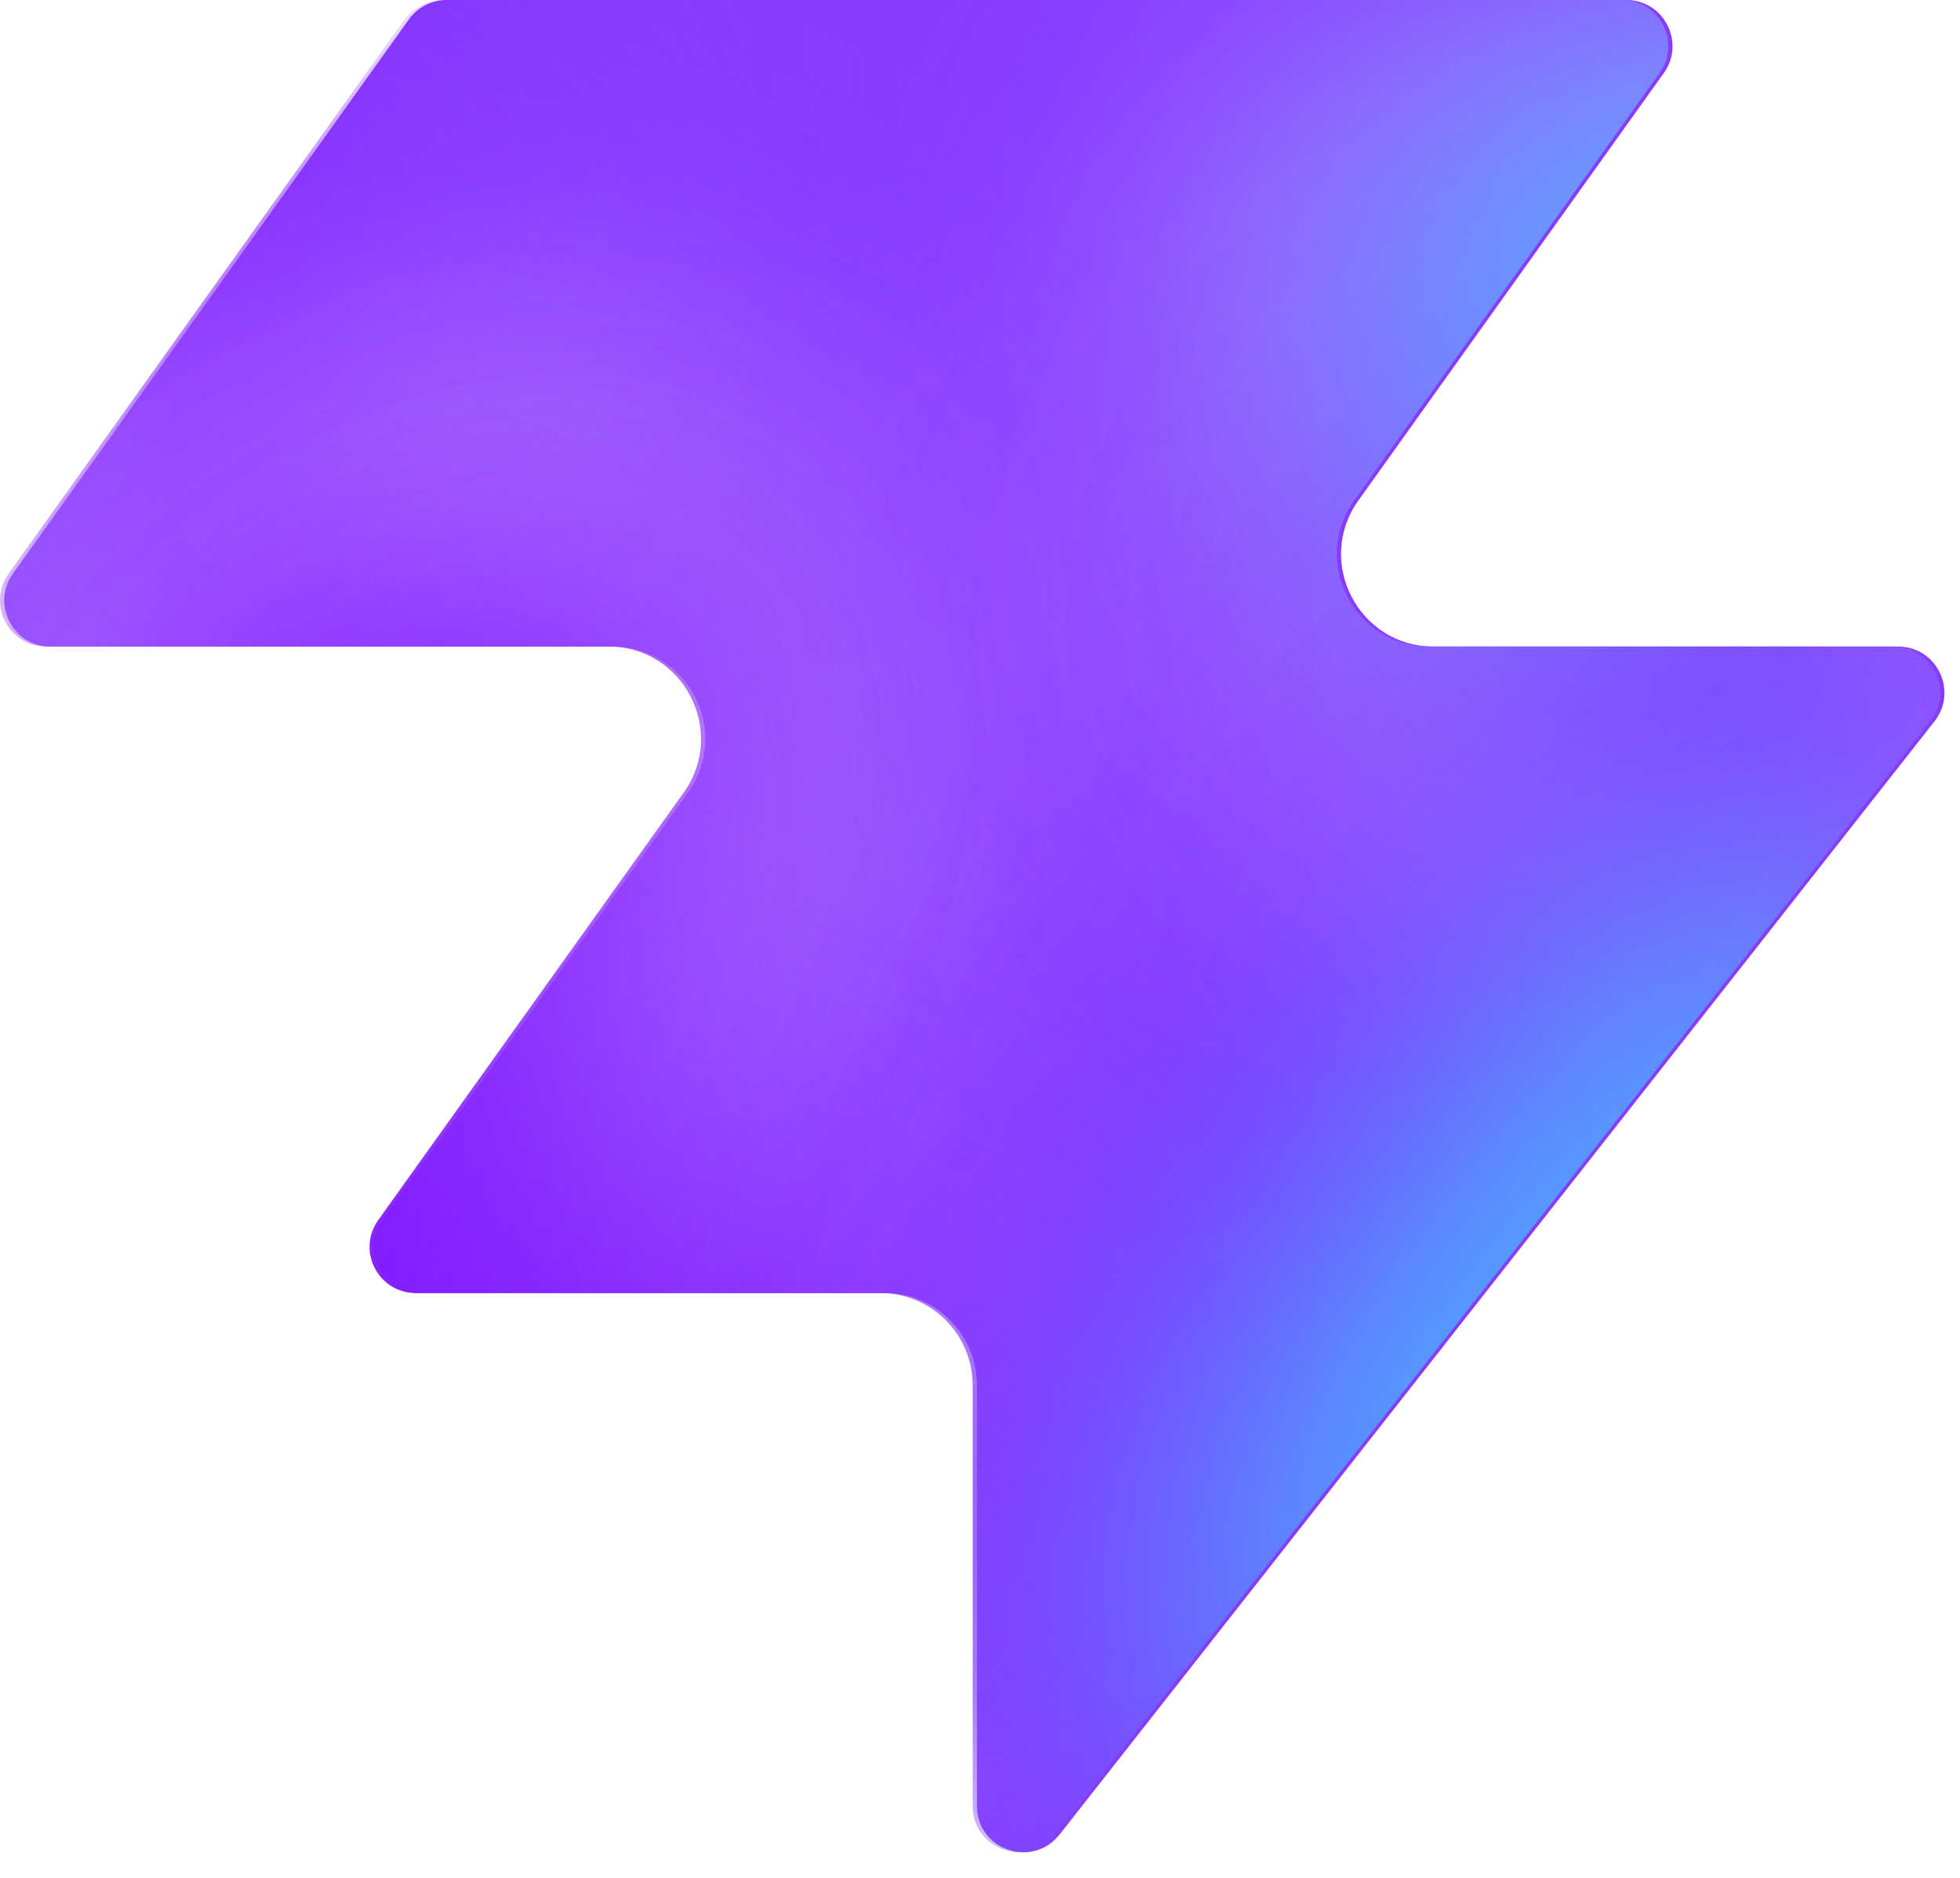
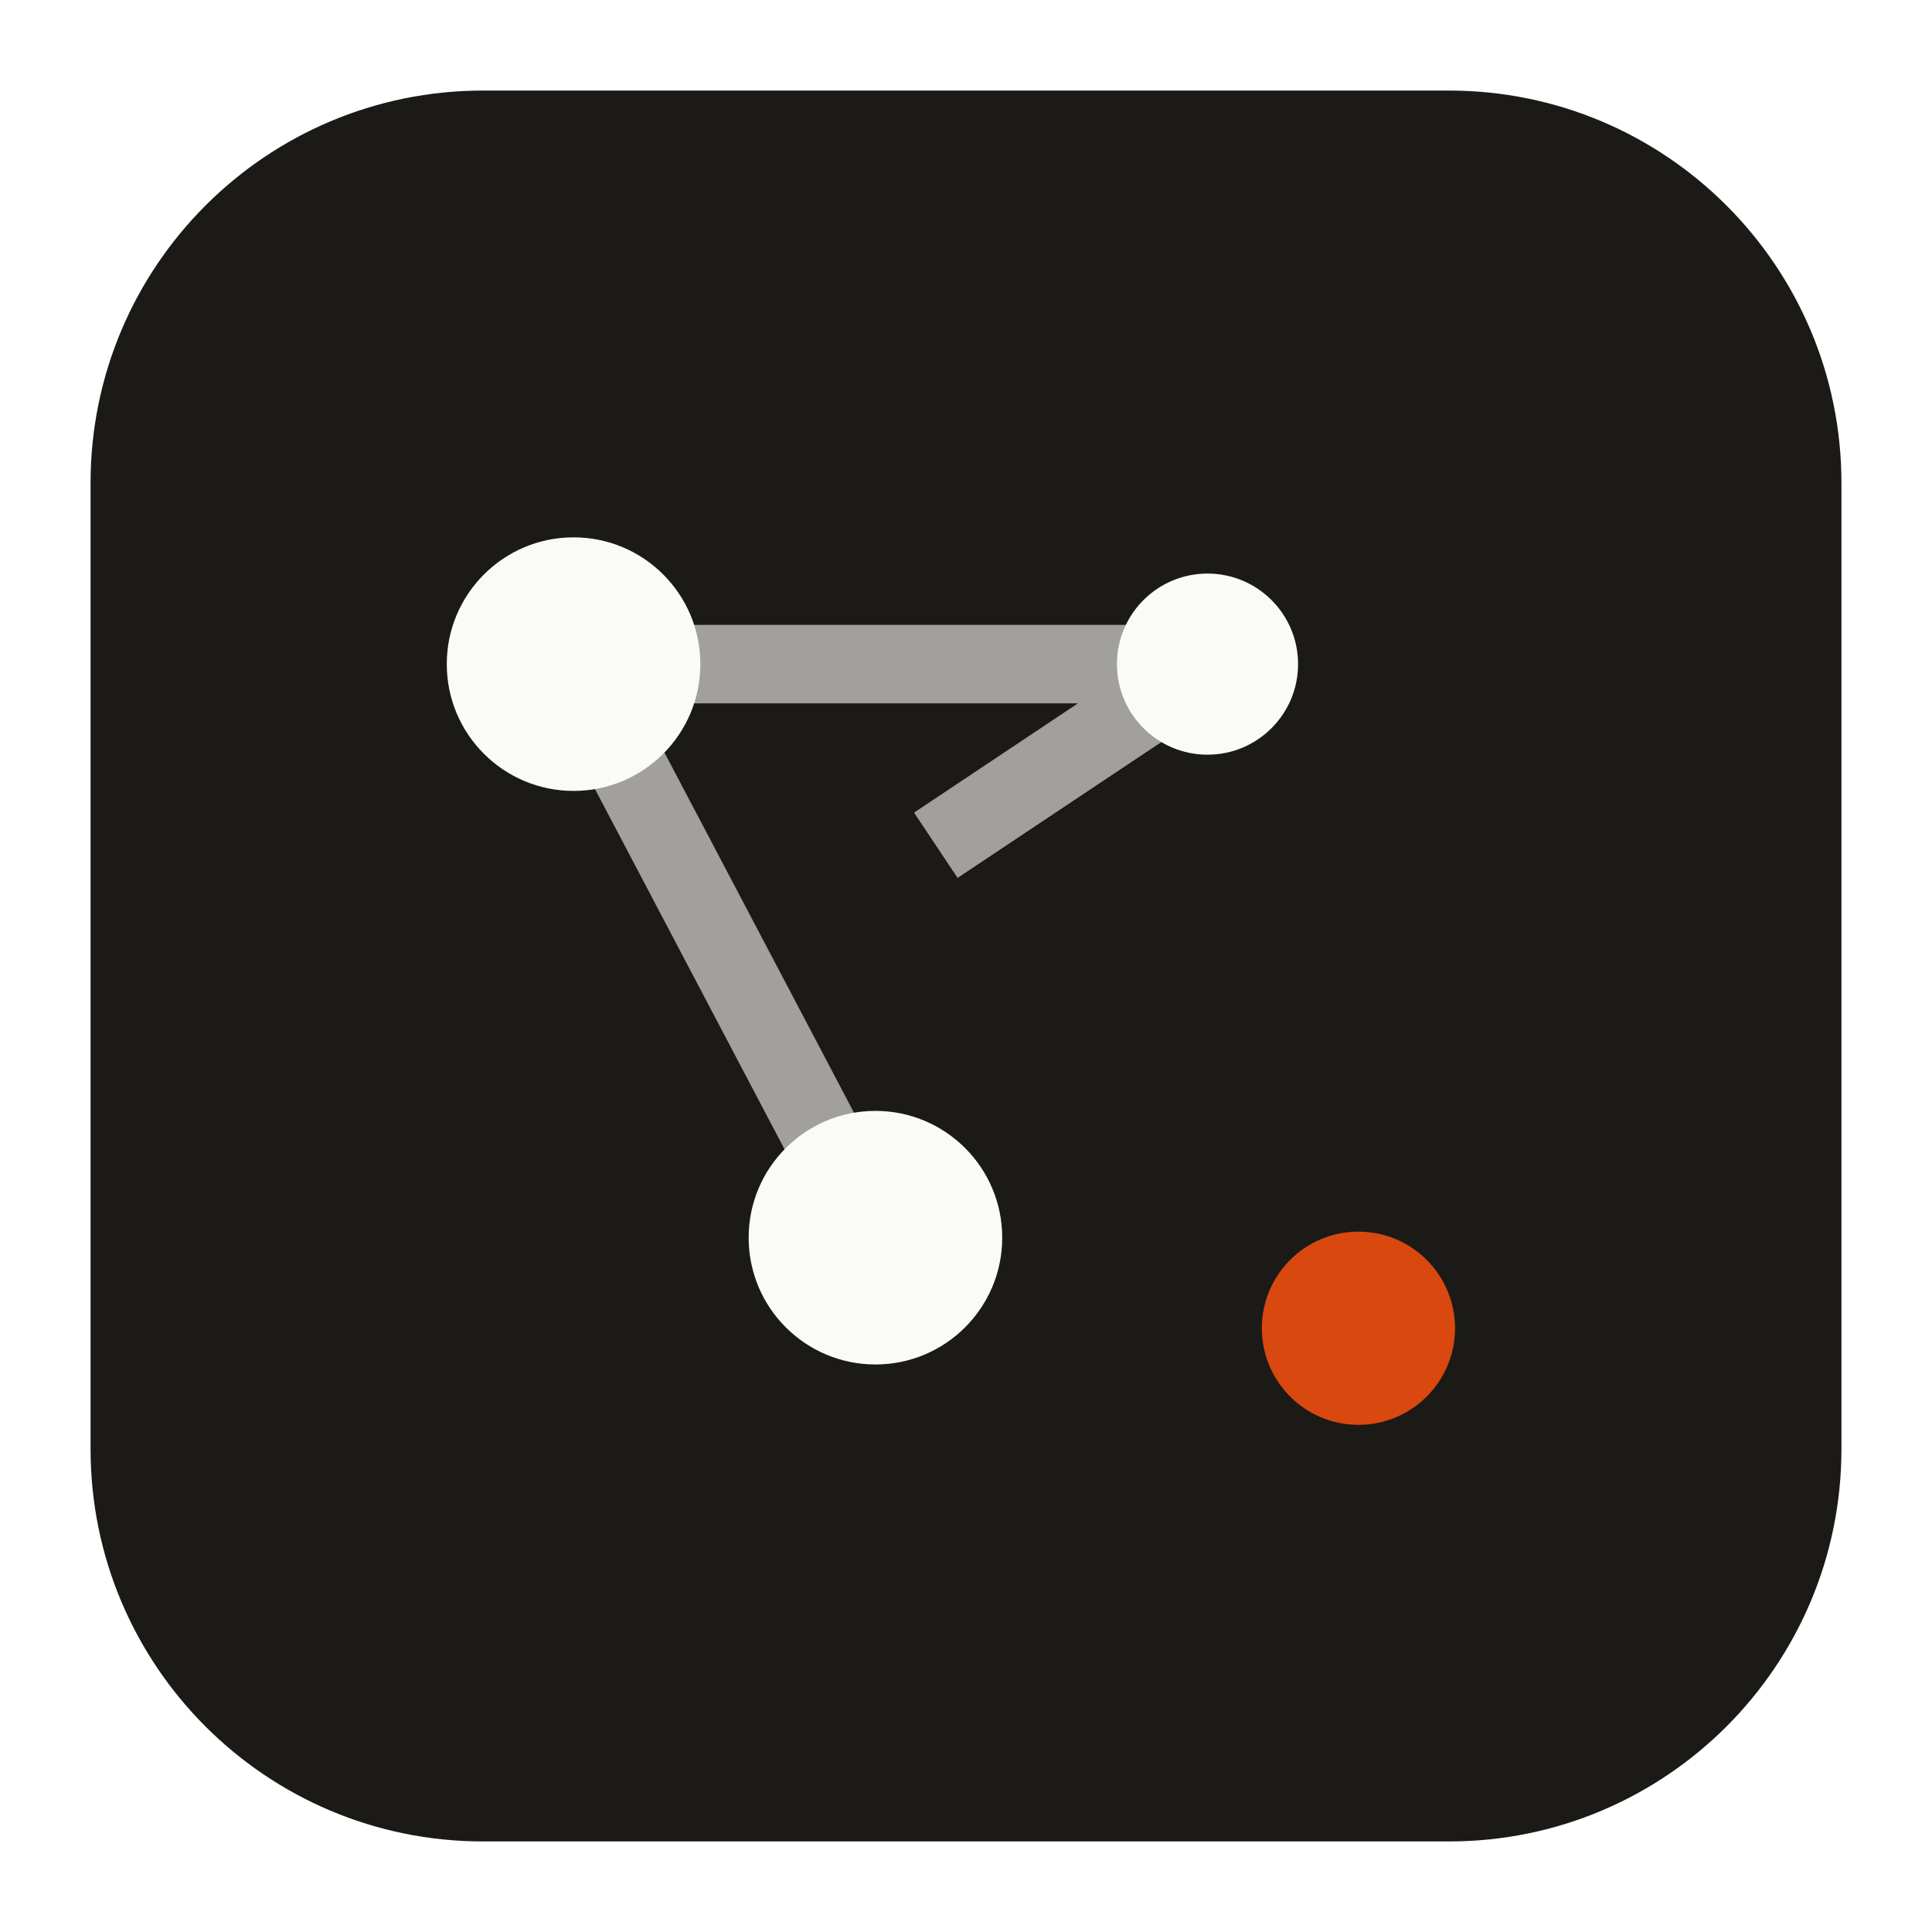
- <svg xmlns="http://www.w3.org/2000/svg" width="48" height="46" fill="none" viewBox="0 0 48 46">
-   <path fill="#863bff" d="M25.946 44.938c-.664.845-2.021.375-2.021-.698V33.937a2.26 2.26 0 0 0-2.262-2.262H10.287c-.92 0-1.456-1.04-.92-1.788l7.48-10.471c1.07-1.497 0-3.578-1.842-3.578H1.237c-.92 0-1.456-1.04-.92-1.788L10.013.474c.214-.297.556-.474.92-.474h28.894c.92 0 1.456 1.04.92 1.788l-7.48 10.471c-1.07 1.498 0 3.579 1.842 3.579h11.377c.943 0 1.473 1.088.89 1.83L25.947 44.94z" style="fill:#863bff;fill:color(display-p3 .525 .23 1);fill-opacity:1" />
-   <mask id="a" width="48" height="46" x="0" y="0" maskUnits="userSpaceOnUse" style="mask-type:alpha">
-     <path fill="#000" d="M25.842 44.938c-.664.844-2.021.375-2.021-.698V33.937a2.26 2.26 0 0 0-2.262-2.262H10.183c-.92 0-1.456-1.04-.92-1.788l7.48-10.471c1.07-1.498 0-3.579-1.842-3.579H1.133c-.92 0-1.456-1.04-.92-1.787L9.91.473c.214-.297.556-.474.92-.474h28.894c.92 0 1.456 1.04.92 1.788l-7.48 10.471c-1.07 1.498 0 3.578 1.842 3.578h11.377c.943 0 1.473 1.088.89 1.832L25.843 44.94z" style="fill:#000;fill-opacity:1" />
-   </mask>
-   <g mask="url(#a)">
-     <g filter="url(#b)">
-       <ellipse cx="5.508" cy="14.704" fill="#ede6ff" rx="5.508" ry="14.704" style="fill:#ede6ff;fill:color(display-p3 .927 .903 1);fill-opacity:1" transform="matrix(.00324 1 1 -.00324 -4.47 31.516)" />
-     </g>
-     <g filter="url(#c)">
-       <ellipse cx="10.399" cy="29.851" fill="#ede6ff" rx="10.399" ry="29.851" style="fill:#ede6ff;fill:color(display-p3 .927 .903 1);fill-opacity:1" transform="matrix(.00324 1 1 -.00324 -39.328 7.883)" />
-     </g>
-     <g filter="url(#d)">
-       <ellipse cx="5.508" cy="30.487" fill="#7e14ff" rx="5.508" ry="30.487" style="fill:#7e14ff;fill:color(display-p3 .492 .077 1);fill-opacity:1" transform="rotate(89.814 -25.913 -14.639)scale(1 -1)" />
-     </g>
-     <g filter="url(#e)">
-       <ellipse cx="5.508" cy="30.599" fill="#7e14ff" rx="5.508" ry="30.599" style="fill:#7e14ff;fill:color(display-p3 .492 .077 1);fill-opacity:1" transform="rotate(89.814 -32.644 -3.334)scale(1 -1)" />
-     </g>
-     <g filter="url(#f)">
-       <ellipse cx="5.508" cy="30.599" fill="#7e14ff" rx="5.508" ry="30.599" style="fill:#7e14ff;fill:color(display-p3 .492 .077 1);fill-opacity:1" transform="matrix(.00324 1 1 -.00324 -34.34 30.47)" />
-     </g>
-     <g filter="url(#g)">
-       <ellipse cx="14.072" cy="22.078" fill="#ede6ff" rx="14.072" ry="22.078" style="fill:#ede6ff;fill:color(display-p3 .927 .903 1);fill-opacity:1" transform="rotate(93.35 24.506 48.493)scale(-1 1)" />
-     </g>
-     <g filter="url(#h)">
-       <ellipse cx="3.47" cy="21.501" fill="#7e14ff" rx="3.47" ry="21.501" style="fill:#7e14ff;fill:color(display-p3 .492 .077 1);fill-opacity:1" transform="rotate(89.009 28.708 47.59)scale(-1 1)" />
-     </g>
-     <g filter="url(#i)">
-       <ellipse cx="3.47" cy="21.501" fill="#7e14ff" rx="3.47" ry="21.501" style="fill:#7e14ff;fill:color(display-p3 .492 .077 1);fill-opacity:1" transform="rotate(89.009 28.708 47.59)scale(-1 1)" />
-     </g>
-     <g filter="url(#j)">
-       <ellipse cx=".387" cy="8.972" fill="#7e14ff" rx="4.407" ry="29.108" style="fill:#7e14ff;fill:color(display-p3 .492 .077 1);fill-opacity:1" transform="rotate(39.51 .387 8.972)" />
-     </g>
-     <g filter="url(#k)">
-       <ellipse cx="47.523" cy="-6.092" fill="#7e14ff" rx="4.407" ry="29.108" style="fill:#7e14ff;fill:color(display-p3 .492 .077 1);fill-opacity:1" transform="rotate(37.892 47.523 -6.092)" />
-     </g>
-     <g filter="url(#l)">
-       <ellipse cx="41.412" cy="6.333" fill="#47bfff" rx="5.971" ry="9.665" style="fill:#47bfff;fill:color(display-p3 .28 .748 1);fill-opacity:1" transform="rotate(37.892 41.412 6.333)" />
-     </g>
-     <g filter="url(#m)">
-       <ellipse cx="-1.879" cy="38.332" fill="#7e14ff" rx="4.407" ry="29.108" style="fill:#7e14ff;fill:color(display-p3 .492 .077 1);fill-opacity:1" transform="rotate(37.892 -1.88 38.332)" />
-     </g>
-     <g filter="url(#n)">
-       <ellipse cx="-1.879" cy="38.332" fill="#7e14ff" rx="4.407" ry="29.108" style="fill:#7e14ff;fill:color(display-p3 .492 .077 1);fill-opacity:1" transform="rotate(37.892 -1.88 38.332)" />
-     </g>
-     <g filter="url(#o)">
-       <ellipse cx="35.651" cy="29.907" fill="#7e14ff" rx="4.407" ry="29.108" style="fill:#7e14ff;fill:color(display-p3 .492 .077 1);fill-opacity:1" transform="rotate(37.892 35.651 29.907)" />
-     </g>
-     <g filter="url(#p)">
-       <ellipse cx="38.418" cy="32.4" fill="#47bfff" rx="5.971" ry="15.297" style="fill:#47bfff;fill:color(display-p3 .28 .748 1);fill-opacity:1" transform="rotate(37.892 38.418 32.4)" />
-     </g>
+ <svg xmlns="http://www.w3.org/2000/svg" viewBox="0 0 32 32">
+   <rect x="1.5" y="1.5" width="29" height="29" rx="6.5" fill="#1b1a17" />
+   <g stroke="#fafaf8" stroke-width="1.3" opacity="0.6">
+     <path d="M9.5 11 L20 11 M9.5 11 L14.5 20.5 M20 11 L15.5 14" />
  </g>
-   <defs>
-     <filter id="b" width="60.045" height="41.654" x="-19.77" y="16.149" color-interpolation-filters="sRGB" filterUnits="userSpaceOnUse">
-       <feFlood flood-opacity="0" result="BackgroundImageFix" />
-       <feBlend in="SourceGraphic" in2="BackgroundImageFix" result="shape" />
-       <feGaussianBlur result="effect1_foregroundBlur_2002_17158" stdDeviation="7.659" />
-     </filter>
-     <filter id="c" width="90.34" height="51.437" x="-54.613" y="-7.533" color-interpolation-filters="sRGB" filterUnits="userSpaceOnUse">
-       <feFlood flood-opacity="0" result="BackgroundImageFix" />
-       <feBlend in="SourceGraphic" in2="BackgroundImageFix" result="shape" />
-       <feGaussianBlur result="effect1_foregroundBlur_2002_17158" stdDeviation="7.659" />
-     </filter>
-     <filter id="d" width="79.355" height="29.4" x="-49.64" y="2.03" color-interpolation-filters="sRGB" filterUnits="userSpaceOnUse">
-       <feFlood flood-opacity="0" result="BackgroundImageFix" />
-       <feBlend in="SourceGraphic" in2="BackgroundImageFix" result="shape" />
-       <feGaussianBlur result="effect1_foregroundBlur_2002_17158" stdDeviation="4.596" />
-     </filter>
-     <filter id="e" width="79.579" height="29.4" x="-45.045" y="20.029" color-interpolation-filters="sRGB" filterUnits="userSpaceOnUse">
-       <feFlood flood-opacity="0" result="BackgroundImageFix" />
-       <feBlend in="SourceGraphic" in2="BackgroundImageFix" result="shape" />
-       <feGaussianBlur result="effect1_foregroundBlur_2002_17158" stdDeviation="4.596" />
-     </filter>
-     <filter id="f" width="79.579" height="29.4" x="-43.513" y="21.178" color-interpolation-filters="sRGB" filterUnits="userSpaceOnUse">
-       <feFlood flood-opacity="0" result="BackgroundImageFix" />
-       <feBlend in="SourceGraphic" in2="BackgroundImageFix" result="shape" />
-       <feGaussianBlur result="effect1_foregroundBlur_2002_17158" stdDeviation="4.596" />
-     </filter>
-     <filter id="g" width="74.749" height="58.852" x="15.756" y="-17.901" color-interpolation-filters="sRGB" filterUnits="userSpaceOnUse">
-       <feFlood flood-opacity="0" result="BackgroundImageFix" />
-       <feBlend in="SourceGraphic" in2="BackgroundImageFix" result="shape" />
-       <feGaussianBlur result="effect1_foregroundBlur_2002_17158" stdDeviation="7.659" />
-     </filter>
-     <filter id="h" width="61.377" height="25.362" x="23.548" y="2.284" color-interpolation-filters="sRGB" filterUnits="userSpaceOnUse">
-       <feFlood flood-opacity="0" result="BackgroundImageFix" />
-       <feBlend in="SourceGraphic" in2="BackgroundImageFix" result="shape" />
-       <feGaussianBlur result="effect1_foregroundBlur_2002_17158" stdDeviation="4.596" />
-     </filter>
-     <filter id="i" width="61.377" height="25.362" x="23.548" y="2.284" color-interpolation-filters="sRGB" filterUnits="userSpaceOnUse">
-       <feFlood flood-opacity="0" result="BackgroundImageFix" />
-       <feBlend in="SourceGraphic" in2="BackgroundImageFix" result="shape" />
-       <feGaussianBlur result="effect1_foregroundBlur_2002_17158" stdDeviation="4.596" />
-     </filter>
-     <filter id="j" width="56.045" height="63.649" x="-27.636" y="-22.853" color-interpolation-filters="sRGB" filterUnits="userSpaceOnUse">
-       <feFlood flood-opacity="0" result="BackgroundImageFix" />
-       <feBlend in="SourceGraphic" in2="BackgroundImageFix" result="shape" />
-       <feGaussianBlur result="effect1_foregroundBlur_2002_17158" stdDeviation="4.596" />
-     </filter>
-     <filter id="k" width="54.814" height="64.646" x="20.116" y="-38.415" color-interpolation-filters="sRGB" filterUnits="userSpaceOnUse">
-       <feFlood flood-opacity="0" result="BackgroundImageFix" />
-       <feBlend in="SourceGraphic" in2="BackgroundImageFix" result="shape" />
-       <feGaussianBlur result="effect1_foregroundBlur_2002_17158" stdDeviation="4.596" />
-     </filter>
-     <filter id="l" width="33.541" height="35.313" x="24.641" y="-11.323" color-interpolation-filters="sRGB" filterUnits="userSpaceOnUse">
-       <feFlood flood-opacity="0" result="BackgroundImageFix" />
-       <feBlend in="SourceGraphic" in2="BackgroundImageFix" result="shape" />
-       <feGaussianBlur result="effect1_foregroundBlur_2002_17158" stdDeviation="4.596" />
-     </filter>
-     <filter id="m" width="54.814" height="64.646" x="-29.286" y="6.009" color-interpolation-filters="sRGB" filterUnits="userSpaceOnUse">
-       <feFlood flood-opacity="0" result="BackgroundImageFix" />
-       <feBlend in="SourceGraphic" in2="BackgroundImageFix" result="shape" />
-       <feGaussianBlur result="effect1_foregroundBlur_2002_17158" stdDeviation="4.596" />
-     </filter>
-     <filter id="n" width="54.814" height="64.646" x="-29.286" y="6.009" color-interpolation-filters="sRGB" filterUnits="userSpaceOnUse">
-       <feFlood flood-opacity="0" result="BackgroundImageFix" />
-       <feBlend in="SourceGraphic" in2="BackgroundImageFix" result="shape" />
-       <feGaussianBlur result="effect1_foregroundBlur_2002_17158" stdDeviation="4.596" />
-     </filter>
-     <filter id="o" width="54.814" height="64.646" x="8.244" y="-2.416" color-interpolation-filters="sRGB" filterUnits="userSpaceOnUse">
-       <feFlood flood-opacity="0" result="BackgroundImageFix" />
-       <feBlend in="SourceGraphic" in2="BackgroundImageFix" result="shape" />
-       <feGaussianBlur result="effect1_foregroundBlur_2002_17158" stdDeviation="4.596" />
-     </filter>
-     <filter id="p" width="39.409" height="43.623" x="18.713" y="10.588" color-interpolation-filters="sRGB" filterUnits="userSpaceOnUse">
-       <feFlood flood-opacity="0" result="BackgroundImageFix" />
-       <feBlend in="SourceGraphic" in2="BackgroundImageFix" result="shape" />
-       <feGaussianBlur result="effect1_foregroundBlur_2002_17158" stdDeviation="4.596" />
-     </filter>
-   </defs>
+   <g fill="#fafaf8">
+     <circle cx="9.5" cy="11" r="2.1" />
+     <circle cx="20" cy="11" r="1.5" />
+     <circle cx="14.5" cy="20.5" r="2.1" />
+   </g>
+   <circle cx="22.5" cy="22" r="1.6" fill="#d9480f" />
</svg>
